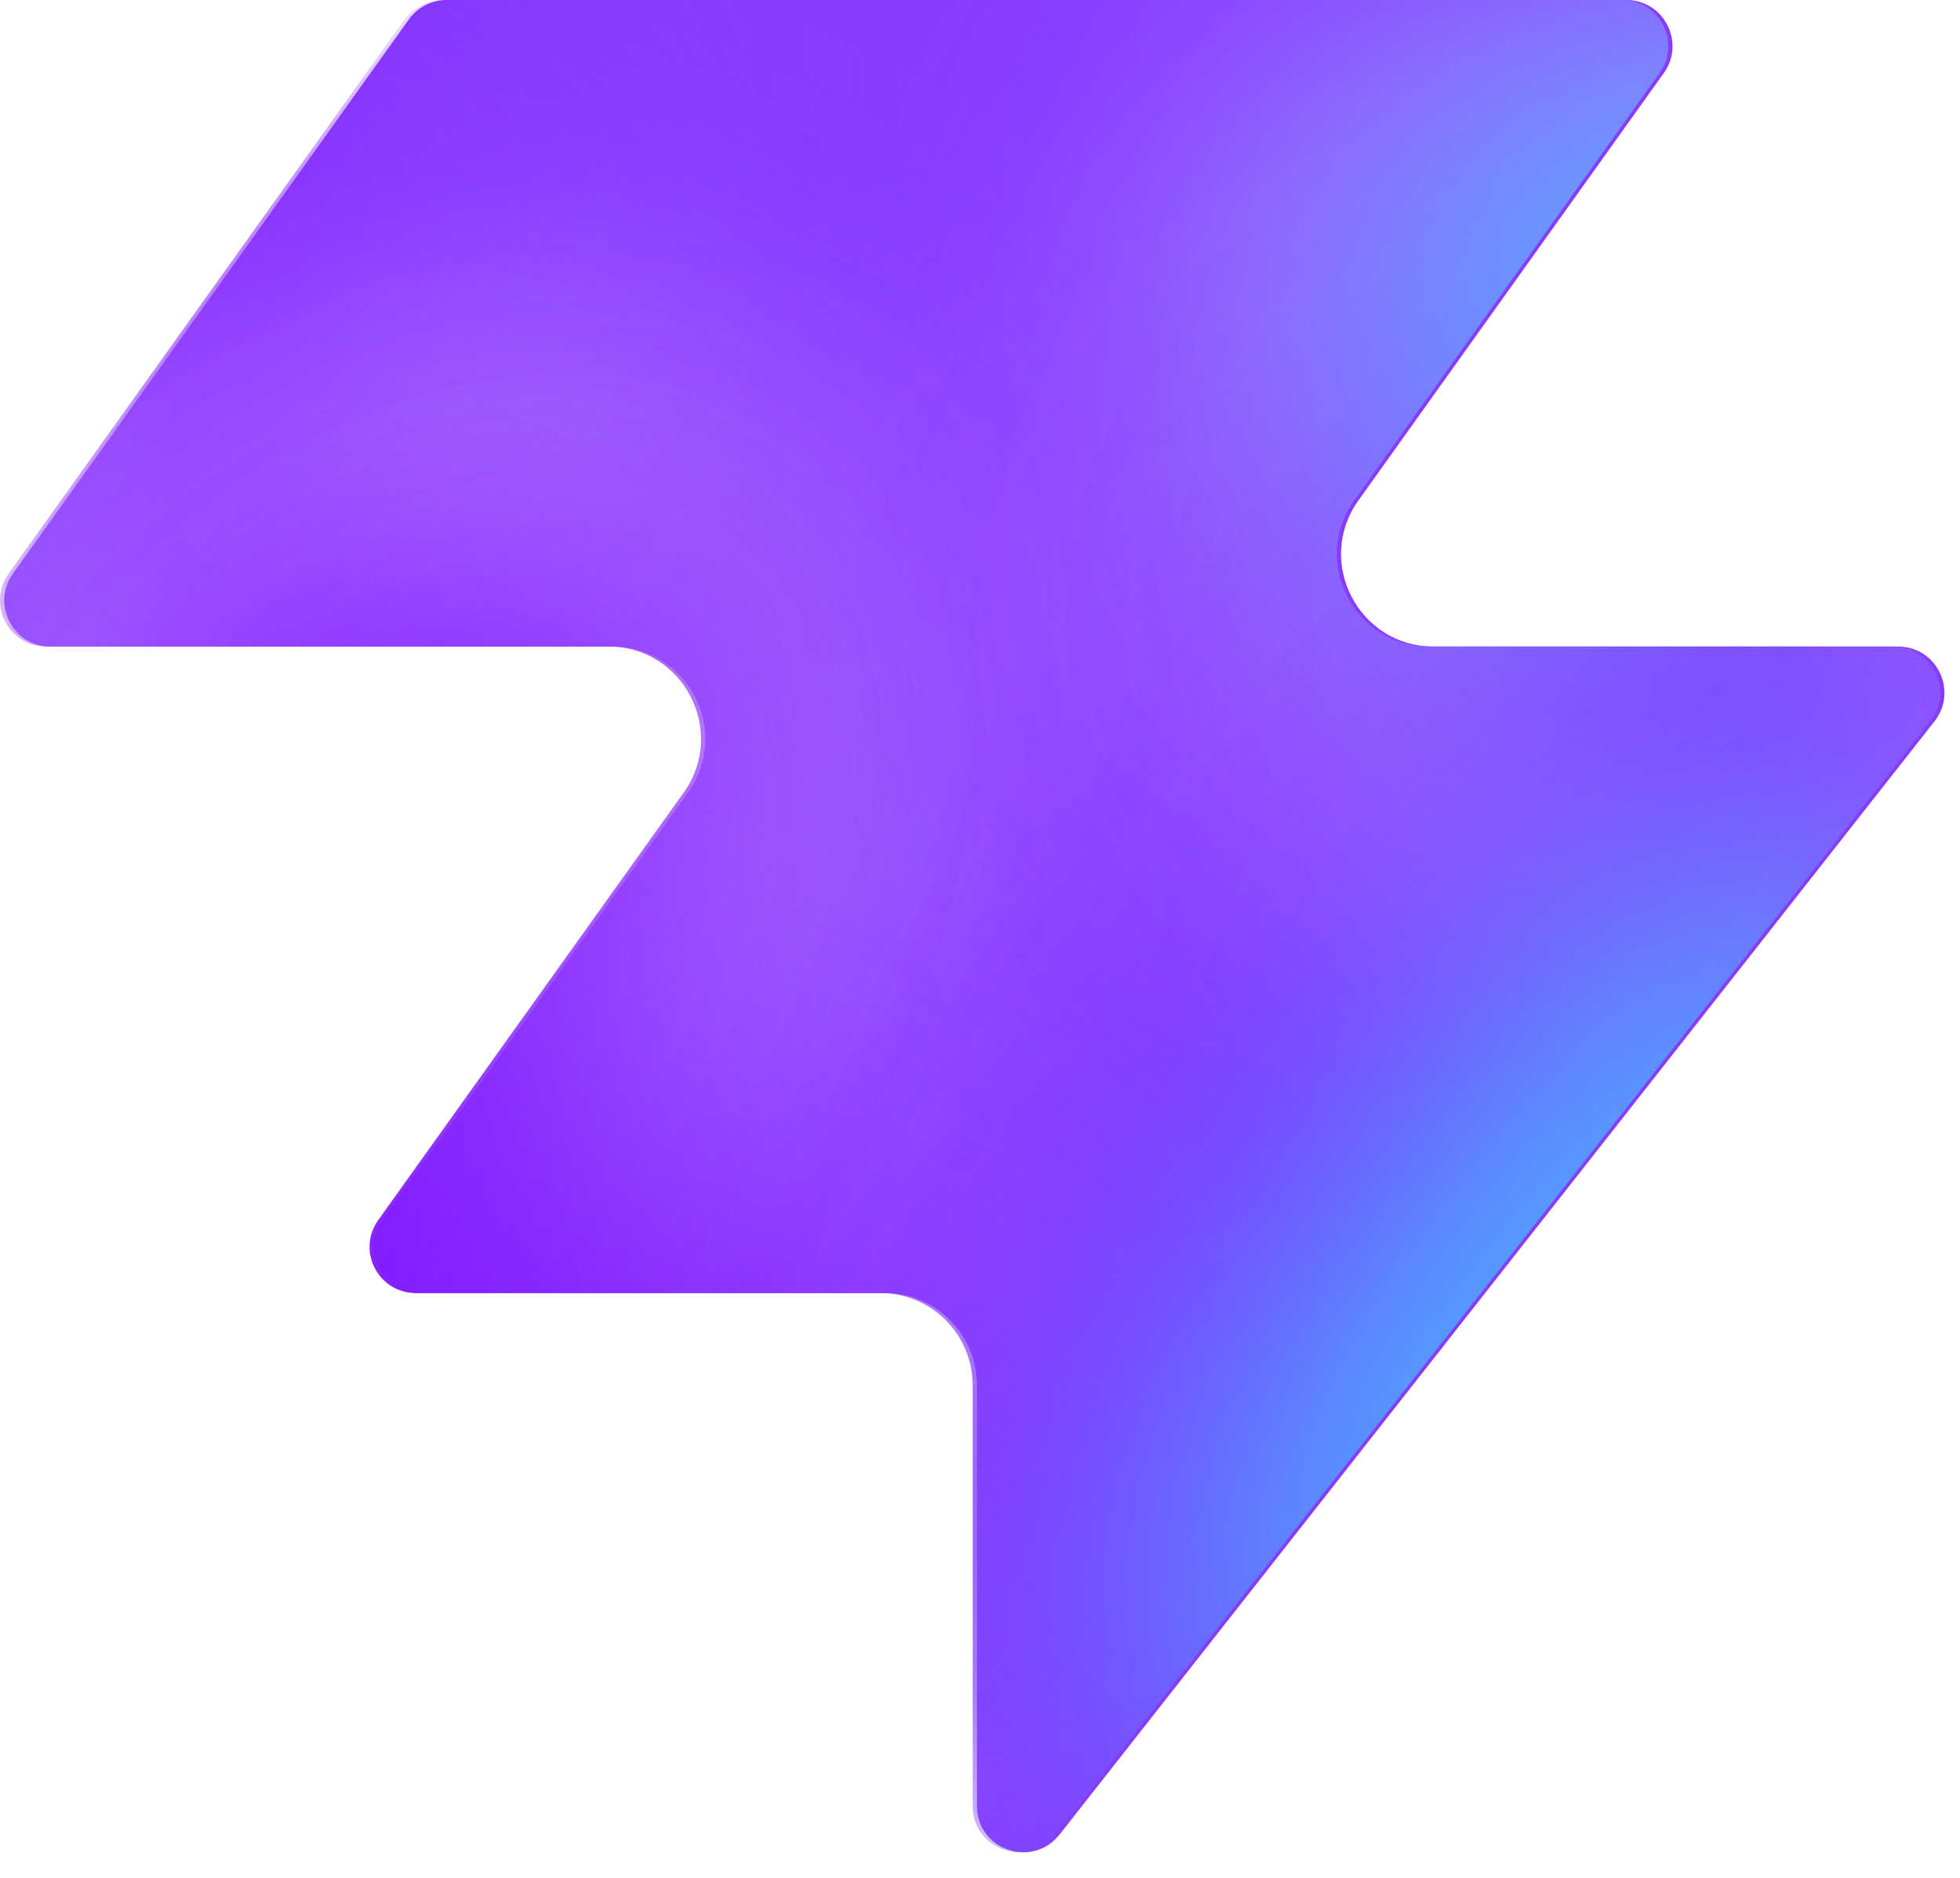
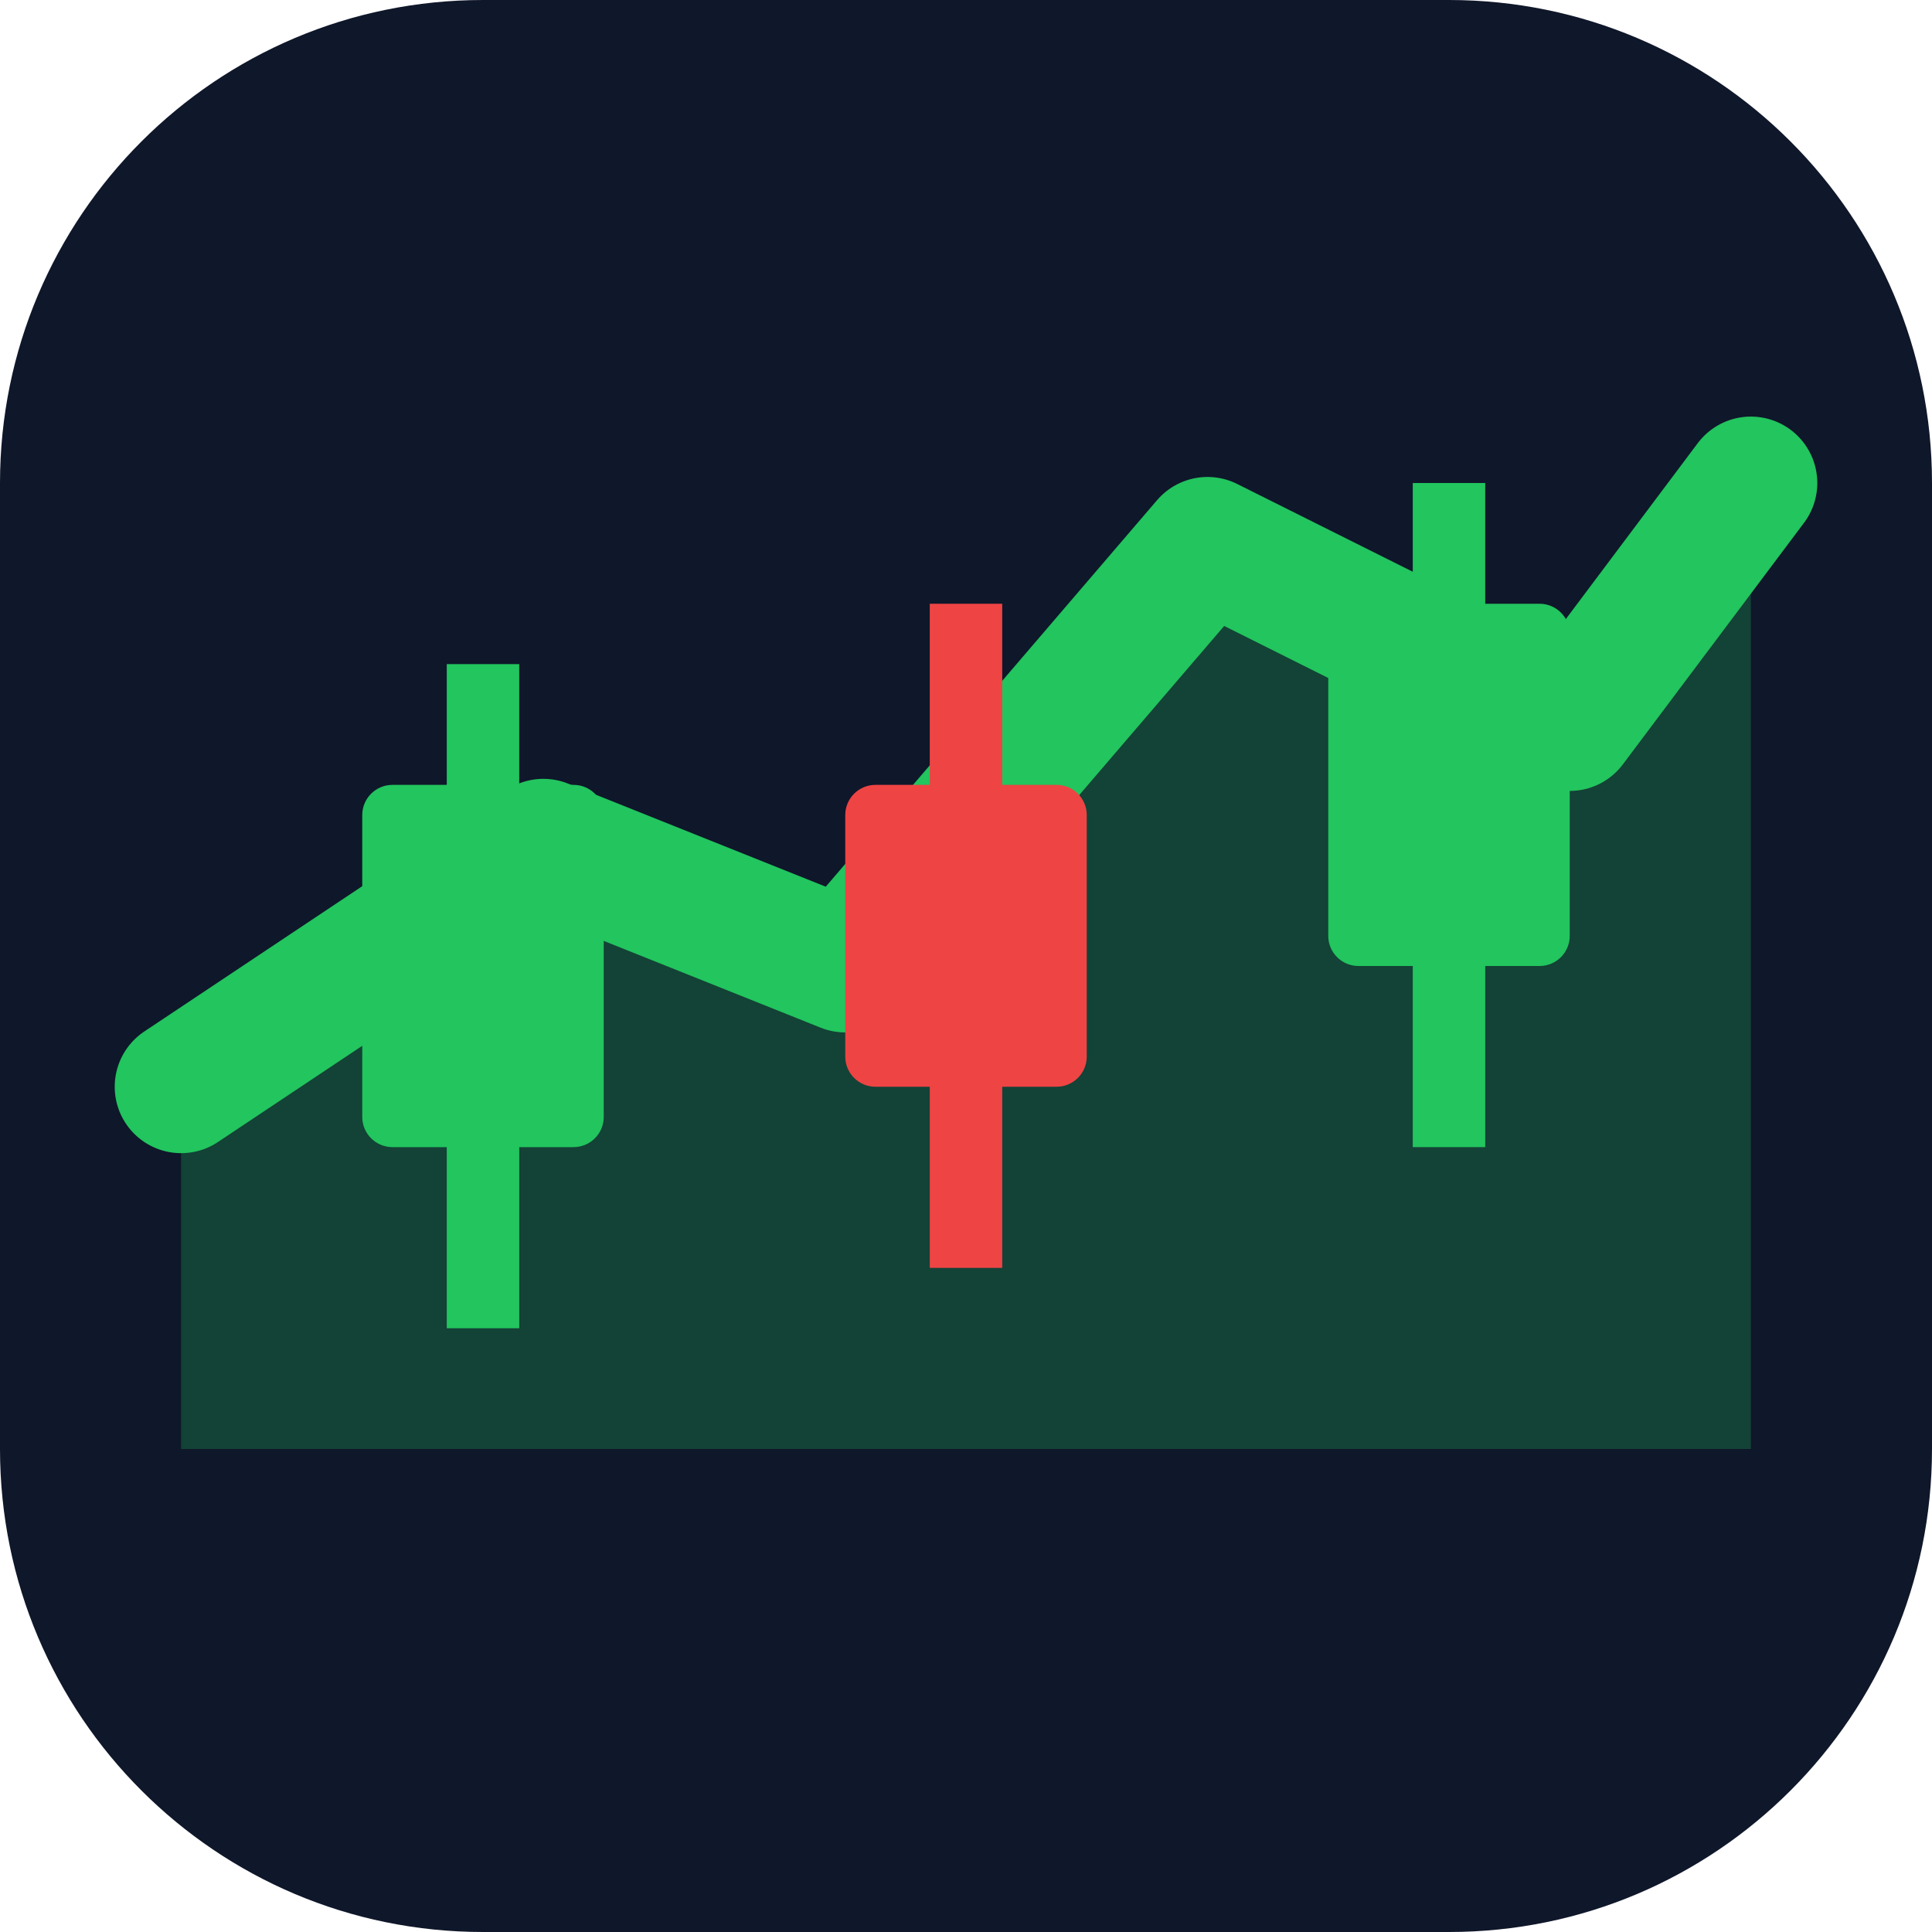
- <svg xmlns="http://www.w3.org/2000/svg" width="48" height="46" fill="none" viewBox="0 0 48 46">
-   <path fill="#863bff" d="M25.946 44.938c-.664.845-2.021.375-2.021-.698V33.937a2.26 2.26 0 0 0-2.262-2.262H10.287c-.92 0-1.456-1.04-.92-1.788l7.48-10.471c1.07-1.497 0-3.578-1.842-3.578H1.237c-.92 0-1.456-1.04-.92-1.788L10.013.474c.214-.297.556-.474.92-.474h28.894c.92 0 1.456 1.04.92 1.788l-7.48 10.471c-1.07 1.498 0 3.579 1.842 3.579h11.377c.943 0 1.473 1.088.89 1.83L25.947 44.94z" style="fill:#863bff;fill:color(display-p3 .525 .23 1);fill-opacity:1" />
-   <mask id="a" width="48" height="46" x="0" y="0" maskUnits="userSpaceOnUse" style="mask-type:alpha">
-     <path fill="#000" d="M25.842 44.938c-.664.844-2.021.375-2.021-.698V33.937a2.26 2.26 0 0 0-2.262-2.262H10.183c-.92 0-1.456-1.04-.92-1.788l7.48-10.471c1.07-1.498 0-3.579-1.842-3.579H1.133c-.92 0-1.456-1.04-.92-1.787L9.91.473c.214-.297.556-.474.92-.474h28.894c.92 0 1.456 1.04.92 1.788l-7.48 10.471c-1.07 1.498 0 3.578 1.842 3.578h11.377c.943 0 1.473 1.088.89 1.832L25.843 44.94z" style="fill:#000;fill-opacity:1" />
-   </mask>
-   <g mask="url(#a)">
-     <g filter="url(#b)">
-       <ellipse cx="5.508" cy="14.704" fill="#ede6ff" rx="5.508" ry="14.704" style="fill:#ede6ff;fill:color(display-p3 .927 .903 1);fill-opacity:1" transform="matrix(.00324 1 1 -.00324 -4.47 31.516)" />
-     </g>
-     <g filter="url(#c)">
-       <ellipse cx="10.399" cy="29.851" fill="#ede6ff" rx="10.399" ry="29.851" style="fill:#ede6ff;fill:color(display-p3 .927 .903 1);fill-opacity:1" transform="matrix(.00324 1 1 -.00324 -39.328 7.883)" />
-     </g>
-     <g filter="url(#d)">
-       <ellipse cx="5.508" cy="30.487" fill="#7e14ff" rx="5.508" ry="30.487" style="fill:#7e14ff;fill:color(display-p3 .492 .077 1);fill-opacity:1" transform="rotate(89.814 -25.913 -14.639)scale(1 -1)" />
-     </g>
-     <g filter="url(#e)">
-       <ellipse cx="5.508" cy="30.599" fill="#7e14ff" rx="5.508" ry="30.599" style="fill:#7e14ff;fill:color(display-p3 .492 .077 1);fill-opacity:1" transform="rotate(89.814 -32.644 -3.334)scale(1 -1)" />
-     </g>
-     <g filter="url(#f)">
-       <ellipse cx="5.508" cy="30.599" fill="#7e14ff" rx="5.508" ry="30.599" style="fill:#7e14ff;fill:color(display-p3 .492 .077 1);fill-opacity:1" transform="matrix(.00324 1 1 -.00324 -34.34 30.47)" />
-     </g>
-     <g filter="url(#g)">
-       <ellipse cx="14.072" cy="22.078" fill="#ede6ff" rx="14.072" ry="22.078" style="fill:#ede6ff;fill:color(display-p3 .927 .903 1);fill-opacity:1" transform="rotate(93.35 24.506 48.493)scale(-1 1)" />
-     </g>
-     <g filter="url(#h)">
-       <ellipse cx="3.47" cy="21.501" fill="#7e14ff" rx="3.47" ry="21.501" style="fill:#7e14ff;fill:color(display-p3 .492 .077 1);fill-opacity:1" transform="rotate(89.009 28.708 47.59)scale(-1 1)" />
-     </g>
-     <g filter="url(#i)">
-       <ellipse cx="3.47" cy="21.501" fill="#7e14ff" rx="3.47" ry="21.501" style="fill:#7e14ff;fill:color(display-p3 .492 .077 1);fill-opacity:1" transform="rotate(89.009 28.708 47.59)scale(-1 1)" />
-     </g>
-     <g filter="url(#j)">
-       <ellipse cx=".387" cy="8.972" fill="#7e14ff" rx="4.407" ry="29.108" style="fill:#7e14ff;fill:color(display-p3 .492 .077 1);fill-opacity:1" transform="rotate(39.51 .387 8.972)" />
-     </g>
-     <g filter="url(#k)">
-       <ellipse cx="47.523" cy="-6.092" fill="#7e14ff" rx="4.407" ry="29.108" style="fill:#7e14ff;fill:color(display-p3 .492 .077 1);fill-opacity:1" transform="rotate(37.892 47.523 -6.092)" />
-     </g>
-     <g filter="url(#l)">
-       <ellipse cx="41.412" cy="6.333" fill="#47bfff" rx="5.971" ry="9.665" style="fill:#47bfff;fill:color(display-p3 .28 .748 1);fill-opacity:1" transform="rotate(37.892 41.412 6.333)" />
-     </g>
-     <g filter="url(#m)">
-       <ellipse cx="-1.879" cy="38.332" fill="#7e14ff" rx="4.407" ry="29.108" style="fill:#7e14ff;fill:color(display-p3 .492 .077 1);fill-opacity:1" transform="rotate(37.892 -1.88 38.332)" />
-     </g>
-     <g filter="url(#n)">
-       <ellipse cx="-1.879" cy="38.332" fill="#7e14ff" rx="4.407" ry="29.108" style="fill:#7e14ff;fill:color(display-p3 .492 .077 1);fill-opacity:1" transform="rotate(37.892 -1.88 38.332)" />
-     </g>
-     <g filter="url(#o)">
-       <ellipse cx="35.651" cy="29.907" fill="#7e14ff" rx="4.407" ry="29.108" style="fill:#7e14ff;fill:color(display-p3 .492 .077 1);fill-opacity:1" transform="rotate(37.892 35.651 29.907)" />
-     </g>
-     <g filter="url(#p)">
-       <ellipse cx="38.418" cy="32.4" fill="#47bfff" rx="5.971" ry="15.297" style="fill:#47bfff;fill:color(display-p3 .28 .748 1);fill-opacity:1" transform="rotate(37.892 38.418 32.4)" />
-     </g>
-   </g>
-   <defs>
-     <filter id="b" width="60.045" height="41.654" x="-19.77" y="16.149" color-interpolation-filters="sRGB" filterUnits="userSpaceOnUse">
-       <feFlood flood-opacity="0" result="BackgroundImageFix" />
-       <feBlend in="SourceGraphic" in2="BackgroundImageFix" result="shape" />
-       <feGaussianBlur result="effect1_foregroundBlur_2002_17158" stdDeviation="7.659" />
-     </filter>
-     <filter id="c" width="90.34" height="51.437" x="-54.613" y="-7.533" color-interpolation-filters="sRGB" filterUnits="userSpaceOnUse">
-       <feFlood flood-opacity="0" result="BackgroundImageFix" />
-       <feBlend in="SourceGraphic" in2="BackgroundImageFix" result="shape" />
-       <feGaussianBlur result="effect1_foregroundBlur_2002_17158" stdDeviation="7.659" />
-     </filter>
-     <filter id="d" width="79.355" height="29.4" x="-49.64" y="2.03" color-interpolation-filters="sRGB" filterUnits="userSpaceOnUse">
-       <feFlood flood-opacity="0" result="BackgroundImageFix" />
-       <feBlend in="SourceGraphic" in2="BackgroundImageFix" result="shape" />
-       <feGaussianBlur result="effect1_foregroundBlur_2002_17158" stdDeviation="4.596" />
-     </filter>
-     <filter id="e" width="79.579" height="29.4" x="-45.045" y="20.029" color-interpolation-filters="sRGB" filterUnits="userSpaceOnUse">
-       <feFlood flood-opacity="0" result="BackgroundImageFix" />
-       <feBlend in="SourceGraphic" in2="BackgroundImageFix" result="shape" />
-       <feGaussianBlur result="effect1_foregroundBlur_2002_17158" stdDeviation="4.596" />
-     </filter>
-     <filter id="f" width="79.579" height="29.4" x="-43.513" y="21.178" color-interpolation-filters="sRGB" filterUnits="userSpaceOnUse">
-       <feFlood flood-opacity="0" result="BackgroundImageFix" />
-       <feBlend in="SourceGraphic" in2="BackgroundImageFix" result="shape" />
-       <feGaussianBlur result="effect1_foregroundBlur_2002_17158" stdDeviation="4.596" />
-     </filter>
-     <filter id="g" width="74.749" height="58.852" x="15.756" y="-17.901" color-interpolation-filters="sRGB" filterUnits="userSpaceOnUse">
-       <feFlood flood-opacity="0" result="BackgroundImageFix" />
-       <feBlend in="SourceGraphic" in2="BackgroundImageFix" result="shape" />
-       <feGaussianBlur result="effect1_foregroundBlur_2002_17158" stdDeviation="7.659" />
-     </filter>
-     <filter id="h" width="61.377" height="25.362" x="23.548" y="2.284" color-interpolation-filters="sRGB" filterUnits="userSpaceOnUse">
-       <feFlood flood-opacity="0" result="BackgroundImageFix" />
-       <feBlend in="SourceGraphic" in2="BackgroundImageFix" result="shape" />
-       <feGaussianBlur result="effect1_foregroundBlur_2002_17158" stdDeviation="4.596" />
-     </filter>
-     <filter id="i" width="61.377" height="25.362" x="23.548" y="2.284" color-interpolation-filters="sRGB" filterUnits="userSpaceOnUse">
-       <feFlood flood-opacity="0" result="BackgroundImageFix" />
-       <feBlend in="SourceGraphic" in2="BackgroundImageFix" result="shape" />
-       <feGaussianBlur result="effect1_foregroundBlur_2002_17158" stdDeviation="4.596" />
-     </filter>
-     <filter id="j" width="56.045" height="63.649" x="-27.636" y="-22.853" color-interpolation-filters="sRGB" filterUnits="userSpaceOnUse">
-       <feFlood flood-opacity="0" result="BackgroundImageFix" />
-       <feBlend in="SourceGraphic" in2="BackgroundImageFix" result="shape" />
-       <feGaussianBlur result="effect1_foregroundBlur_2002_17158" stdDeviation="4.596" />
-     </filter>
-     <filter id="k" width="54.814" height="64.646" x="20.116" y="-38.415" color-interpolation-filters="sRGB" filterUnits="userSpaceOnUse">
-       <feFlood flood-opacity="0" result="BackgroundImageFix" />
-       <feBlend in="SourceGraphic" in2="BackgroundImageFix" result="shape" />
-       <feGaussianBlur result="effect1_foregroundBlur_2002_17158" stdDeviation="4.596" />
-     </filter>
-     <filter id="l" width="33.541" height="35.313" x="24.641" y="-11.323" color-interpolation-filters="sRGB" filterUnits="userSpaceOnUse">
-       <feFlood flood-opacity="0" result="BackgroundImageFix" />
-       <feBlend in="SourceGraphic" in2="BackgroundImageFix" result="shape" />
-       <feGaussianBlur result="effect1_foregroundBlur_2002_17158" stdDeviation="4.596" />
-     </filter>
-     <filter id="m" width="54.814" height="64.646" x="-29.286" y="6.009" color-interpolation-filters="sRGB" filterUnits="userSpaceOnUse">
-       <feFlood flood-opacity="0" result="BackgroundImageFix" />
-       <feBlend in="SourceGraphic" in2="BackgroundImageFix" result="shape" />
-       <feGaussianBlur result="effect1_foregroundBlur_2002_17158" stdDeviation="4.596" />
-     </filter>
-     <filter id="n" width="54.814" height="64.646" x="-29.286" y="6.009" color-interpolation-filters="sRGB" filterUnits="userSpaceOnUse">
-       <feFlood flood-opacity="0" result="BackgroundImageFix" />
-       <feBlend in="SourceGraphic" in2="BackgroundImageFix" result="shape" />
-       <feGaussianBlur result="effect1_foregroundBlur_2002_17158" stdDeviation="4.596" />
-     </filter>
-     <filter id="o" width="54.814" height="64.646" x="8.244" y="-2.416" color-interpolation-filters="sRGB" filterUnits="userSpaceOnUse">
-       <feFlood flood-opacity="0" result="BackgroundImageFix" />
-       <feBlend in="SourceGraphic" in2="BackgroundImageFix" result="shape" />
-       <feGaussianBlur result="effect1_foregroundBlur_2002_17158" stdDeviation="4.596" />
-     </filter>
-     <filter id="p" width="39.409" height="43.623" x="18.713" y="10.588" color-interpolation-filters="sRGB" filterUnits="userSpaceOnUse">
-       <feFlood flood-opacity="0" result="BackgroundImageFix" />
-       <feBlend in="SourceGraphic" in2="BackgroundImageFix" result="shape" />
-       <feGaussianBlur result="effect1_foregroundBlur_2002_17158" stdDeviation="4.596" />
-     </filter>
-   </defs>
+ <svg xmlns="http://www.w3.org/2000/svg" viewBox="0 0 32 32" fill="none">
+   <rect width="32" height="32" rx="8" fill="#0f172a" />
+   <path d="M3 24 L3 18 L9 14 L14 16 L20 9 L26 12 L29 8 L29 24 Z" fill="#22c55e" fill-opacity="0.25" />
+   <polyline points="3,18 9,14 14,16 20,9 26,12 29,8" stroke="#22c55e" stroke-width="2.2" stroke-linejoin="round" stroke-linecap="round" fill="none" />
+   <line x1="8" y1="11" x2="8" y2="22" stroke="#22c55e" stroke-width="1.2" />
+   <rect x="6" y="13" width="4" height="6" rx="0.5" fill="#22c55e" />
+   <line x1="16" y1="10" x2="16" y2="21" stroke="#ef4444" stroke-width="1.2" />
+   <rect x="14" y="13" width="4" height="5" rx="0.5" fill="#ef4444" />
+   <line x1="24" y1="8" x2="24" y2="19" stroke="#22c55e" stroke-width="1.2" />
+   <rect x="22" y="10" width="4" height="6" rx="0.5" fill="#22c55e" />
</svg>
